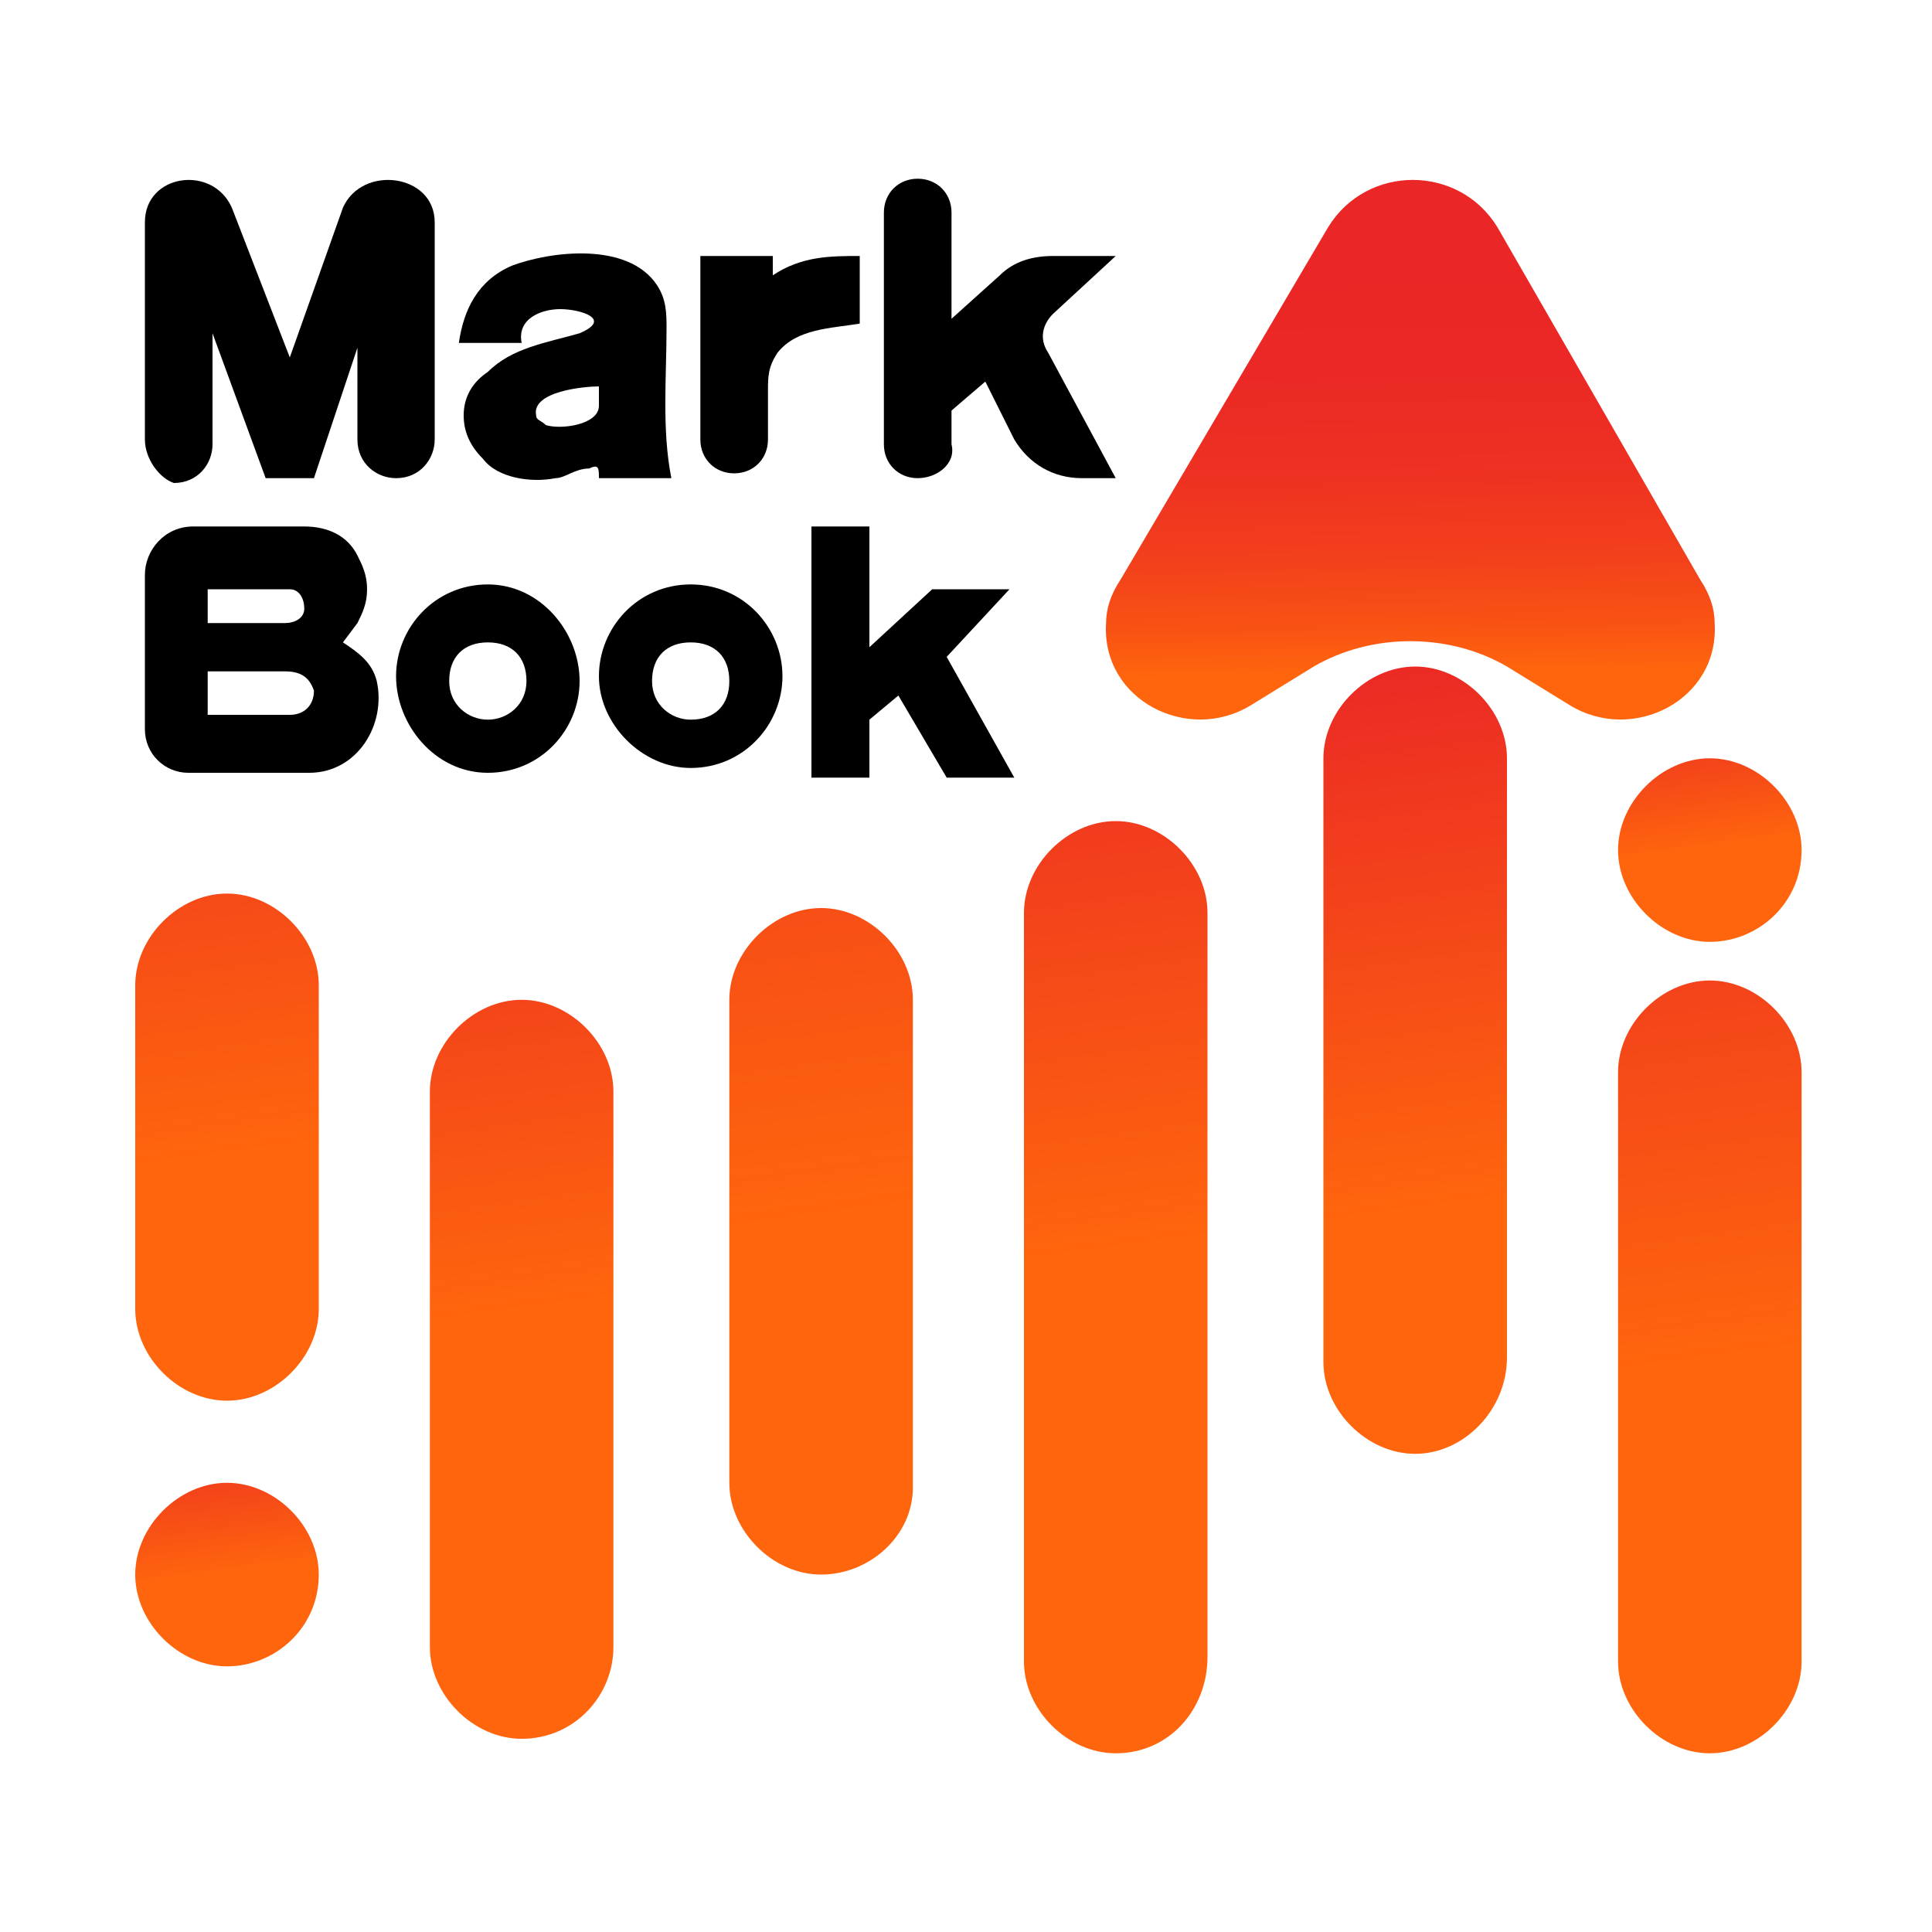
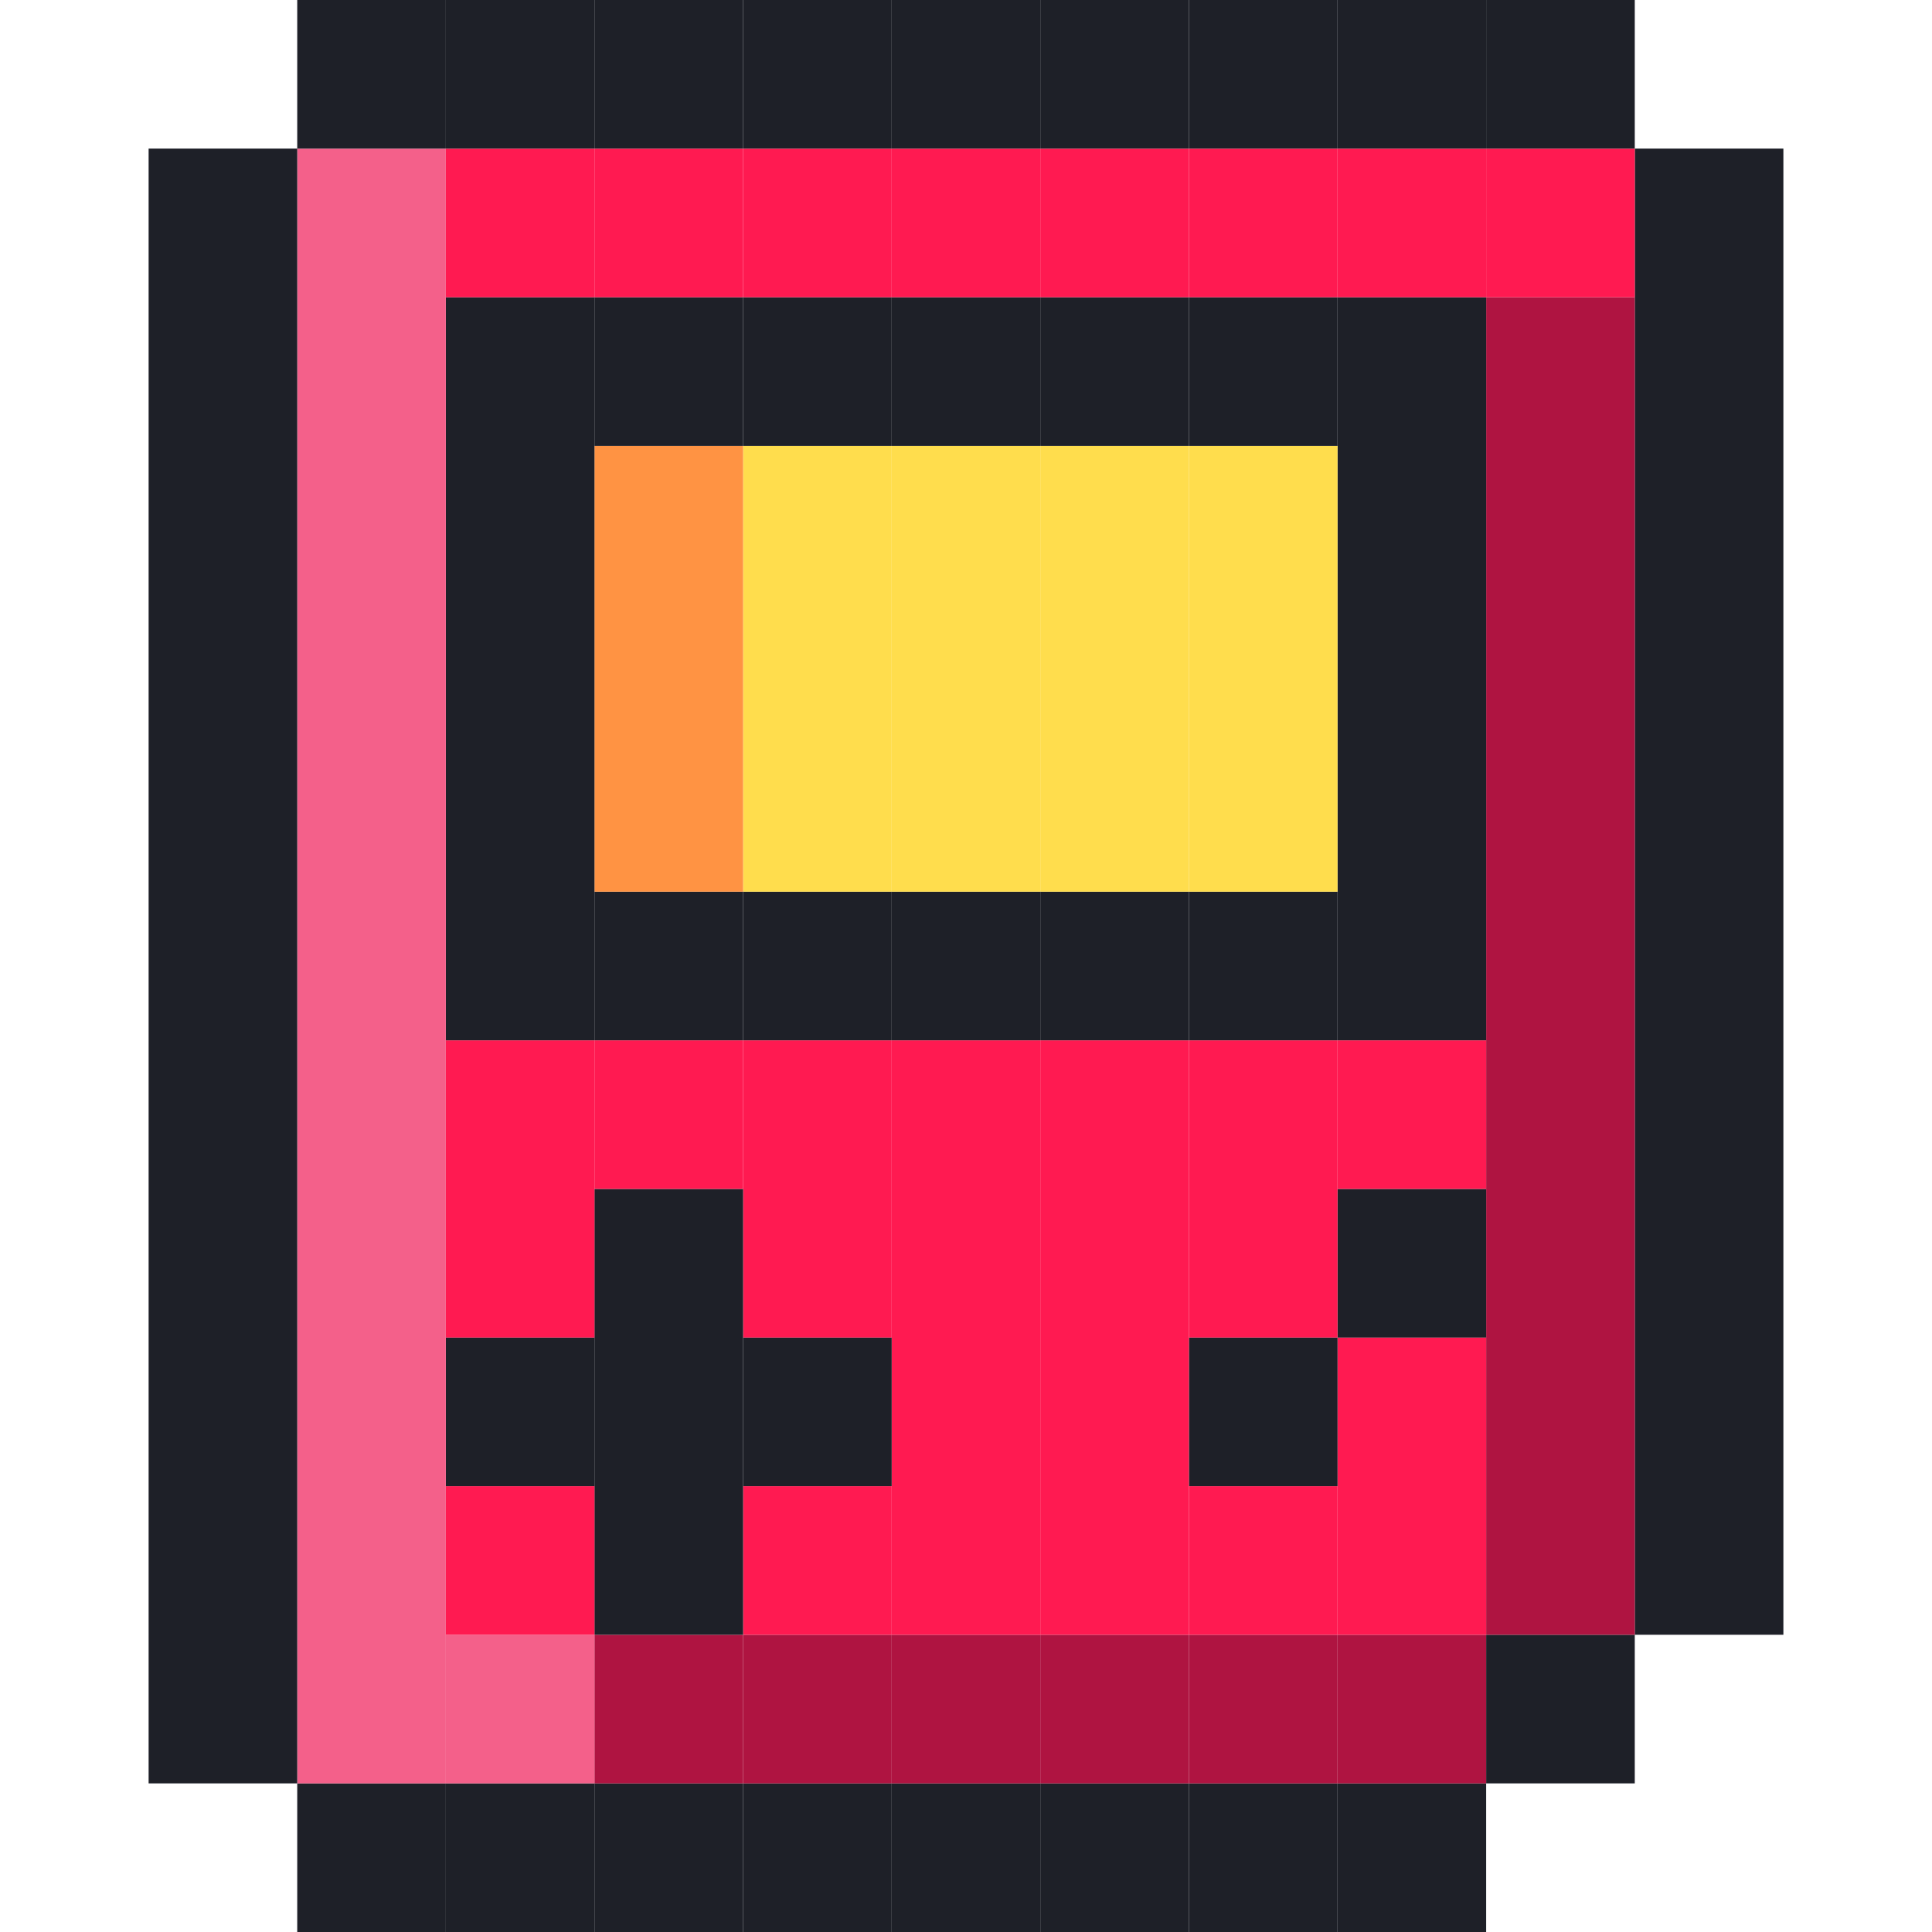
- <svg xmlns="http://www.w3.org/2000/svg" version="1.1" id="图层_1" x="0px" y="0px" viewBox="0 0 40 40" style="enable-background:new 0 0 40 40;" xml:space="preserve">
-   <style type="text/css">
- 	.st0{fill:url(#SVGID_1_);}
- 	.st1{fill:url(#SVGID_2_);}
- 	.st2{fill:url(#SVGID_3_);}
- 	.st3{fill:url(#SVGID_4_);}
- 	.st4{fill:url(#SVGID_5_);}
- 	.st5{fill:url(#SVGID_6_);}
- 	.st6{fill:url(#SVGID_7_);}
- 	.st7{fill:url(#SVGID_8_);}
- 	.st8{display:none;}
- 	.st9{display:inline;fill:#EA2626;}
- 	.st10{display:inline;fill:url(#SVGID_9_);}
- 	.st11{fill:url(#SVGID_10_);}
- </style>
-   <linearGradient id="SVGID_1_" gradientUnits="userSpaceOnUse" x1="14.514" y1="7.673" x2="16.897" y2="25.25">
-     <stop offset="0" style="stop-color:#EA2626" />
-     <stop offset="1" style="stop-color:#FF650D" />
-   </linearGradient>
-   <path class="st0" d="M17,32.6L17,32.6c-1,0-1.9-0.9-1.9-1.9V20.7c0-1,0.9-1.9,1.9-1.9h0c1,0,1.9,0.9,1.9,1.9v10.1  C18.9,31.8,18,32.6,17,32.6z" />
-   <linearGradient id="SVGID_2_" gradientUnits="userSpaceOnUse" x1="21.217" y1="12.747" x2="23.001" y2="25.905">
-     <stop offset="0" style="stop-color:#EA2626" />
-     <stop offset="1" style="stop-color:#FF650D" />
-   </linearGradient>
-   <path class="st1" d="M23.1,36.3L23.1,36.3c-1,0-1.9-0.9-1.9-1.9V18.9c0-1,0.9-1.9,1.9-1.9h0c1,0,1.9,0.9,1.9,1.9v15.4  C25,35.4,24.2,36.3,23.1,36.3z" />
-   <linearGradient id="SVGID_3_" gradientUnits="userSpaceOnUse" x1="28.073" y1="13.265" x2="29.667" y2="25.019">
-     <stop offset="0" style="stop-color:#EA2626" />
-     <stop offset="1" style="stop-color:#FF650D" />
-   </linearGradient>
-   <path class="st2" d="M29.3,30.1L29.3,30.1c-1,0-1.9-0.9-1.9-1.9V15.7c0-1,0.9-1.9,1.9-1.9h0c1,0,1.9,0.9,1.9,1.9v12.4  C31.2,29.2,30.3,30.1,29.3,30.1z" />
-   <linearGradient id="SVGID_4_" gradientUnits="userSpaceOnUse" x1="33.457" y1="13.926" x2="35.389" y2="28.174">
-     <stop offset="0" style="stop-color:#EA2626" />
-     <stop offset="1" style="stop-color:#FF650D" />
-   </linearGradient>
-   <path class="st3" d="M35.4,36.3L35.4,36.3c-1,0-1.9-0.9-1.9-1.9V22.2c0-1,0.9-1.9,1.9-1.9h0c1,0,1.9,0.9,1.9,1.9v12.2  C37.3,35.4,36.4,36.3,35.4,36.3z" />
-   <linearGradient id="SVGID_5_" gradientUnits="userSpaceOnUse" x1="34.938" y1="14.181" x2="35.399" y2="17.585">
-     <stop offset="0" style="stop-color:#EA2626" />
-     <stop offset="1" style="stop-color:#FF650D" />
-   </linearGradient>
-   <path class="st4" d="M35.4,19.5L35.4,19.5c-1,0-1.9-0.9-1.9-1.9v0c0-1,0.9-1.9,1.9-1.9h0c1,0,1.9,0.9,1.9,1.9v0  C37.3,18.7,36.4,19.5,35.4,19.5z" />
-   <linearGradient id="SVGID_6_" gradientUnits="userSpaceOnUse" x1="4.194" y1="29.191" x2="4.655" y2="32.596">
-     <stop offset="0" style="stop-color:#EA2626" />
-     <stop offset="1" style="stop-color:#FF650D" />
-   </linearGradient>
-   <path class="st5" d="M4.7,34.5L4.7,34.5c-1,0-1.9-0.9-1.9-1.9v0c0-1,0.9-1.9,1.9-1.9h0c1,0,1.9,0.9,1.9,1.9v0  C6.6,33.7,5.7,34.5,4.7,34.5z" />
-   <linearGradient id="SVGID_7_" gradientUnits="userSpaceOnUse" x1="8.958" y1="14.693" x2="10.649" y2="27.168">
-     <stop offset="0" style="stop-color:#EA2626" />
-     <stop offset="1" style="stop-color:#FF650D" />
-   </linearGradient>
-   <path class="st6" d="M10.8,36L10.8,36c-1,0-1.9-0.9-1.9-1.9V22.6c0-1,0.9-1.9,1.9-1.9h0c1,0,1.9,0.9,1.9,1.9v11.5  C12.7,35.1,11.9,36,10.8,36z" />
-   <linearGradient id="SVGID_8_" gradientUnits="userSpaceOnUse" x1="2.997" y1="11.461" x2="4.688" y2="23.937">
-     <stop offset="0" style="stop-color:#EA2626" />
-     <stop offset="1" style="stop-color:#FF650D" />
-   </linearGradient>
-   <path class="st7" d="M4.7,29L4.7,29c-1,0-1.9-0.9-1.9-1.9v-6.7c0-1,0.9-1.9,1.9-1.9h0c1,0,1.9,0.9,1.9,1.9v6.7  C6.6,28.1,5.7,29,4.7,29z" />
-   <g class="st8">
-     <path class="st9" d="M14.3,13.3c-1.1,1.6-3.3,2.3-5.5,1.3c-1.5-0.7-2.4-2.2-2.4-3.8v-0.1c0-2.4,2-4.4,4.4-4.4h0   c1.3,0,2.5,0.6,3.3,1.5c0.4,0.5,1.1,0.7,1.8,0.7h0c1.9,0,3-2.2,1.8-3.6c-1.4-1.7-3.5-2.8-5.9-2.8h-0.9c-4.7,0-8.5,3.8-8.5,8.5v0   c0,4.7,3.8,8.5,8.5,8.5h0.9c2.7,0,5-1.4,6.4-3.5c1-1.5-0.2-3.4-1.9-3.4h-0.1C15.4,12.5,14.7,12.8,14.3,13.3z" />
-     <linearGradient id="SVGID_9_" gradientUnits="userSpaceOnUse" x1="17.1" y1="13.758" x2="18.956" y2="27.445">
-       <stop offset="0" style="stop-color:#EA2626" />
-       <stop offset="1" style="stop-color:#FF650D" />
-     </linearGradient>
-     <path class="st10" d="M17.4,21.7L17.4,21.7c-1,0-1.9-0.9-1.9-1.9v-7.5c0-1,0.9-1.9,1.9-1.9h0c1,0,1.9,0.9,1.9,1.9v7.5   C19.3,20.9,18.5,21.7,17.4,21.7z" />
-     <path class="st9" d="M10,12.4L10,12.4c0-1,0.9-1.9,1.9-1.9h8c1,0,1.9,0.9,1.9,1.9v0c0,1-0.9,1.9-1.9,1.9h-8   C10.9,14.3,10,13.4,10,12.4z" />
-   </g>
-   <linearGradient id="SVGID_10_" gradientUnits="userSpaceOnUse" x1="29.098" y1="3.851" x2="29.268" y2="13.953">
-     <stop offset="2.536007e-02" style="stop-color:#EA2626" />
-     <stop offset="0.381" style="stop-color:#EB2825" />
-     <stop offset="0.587" style="stop-color:#EE3122" />
-     <stop offset="0.754" style="stop-color:#F23F1C" />
-     <stop offset="0.9" style="stop-color:#F95214" />
-     <stop offset="1" style="stop-color:#FF650D" />
-   </linearGradient>
-   <path class="st11" d="M27.5,4.7L23.2,12c-0.2,0.3-0.3,0.6-0.3,0.9c-0.1,1.6,1.7,2.5,3,1.7l1.3-0.8c1.2-0.7,2.8-0.7,4,0l1.3,0.8  c1.3,0.8,3.1-0.1,3-1.7c0-0.3-0.1-0.6-0.3-0.9L31,4.7C30.2,3.4,28.3,3.4,27.5,4.7z" />
-   <path d="M7.5,6.9l-1,3h-1l-1.1-3v2.3c0,0.4-0.3,0.8-0.8,0.8C3.3,9.9,3,9.5,3,9.1c0,0,0-4.5,0-4.5c0-1,1.4-1.2,1.8-0.3L6,7.4  c0,0,1.1-3.1,1.1-3.1C7.5,3.4,9,3.6,9,4.6v4.5c0,0.4-0.3,0.8-0.8,0.8c-0.4,0-0.8-0.3-0.8-0.8V6.9z" />
-   <path d="M9.5,7.1c0.1-0.7,0.4-1.3,1.1-1.6C11.4,5.2,13,5,13.6,5.9c0.2,0.3,0.2,0.6,0.2,0.9c0,1-0.1,2.1,0.1,3.1c-0.5,0-1,0-1.5,0  c0-0.2,0-0.3-0.2-0.2c-0.3,0-0.5,0.2-0.7,0.2c-0.5,0.1-1.2,0-1.5-0.4C9.7,9.2,9.6,8.9,9.6,8.6c0-0.4,0.2-0.7,0.5-0.9  c0.5-0.5,1.2-0.6,1.9-0.8c0.7-0.3,0-0.5-0.4-0.5c-0.4,0-0.9,0.2-0.8,0.7C10.8,7.1,9.5,7.1,9.5,7.1z M12.4,8C12.1,8,11,8.1,11.1,8.6  c0,0.1,0.1,0.1,0.2,0.2c0.3,0.1,1.1,0,1.1-0.4C12.4,8.2,12.4,8.1,12.4,8z" />
-   <path d="M14.5,5.3h1.5c0,0,0,0.4,0,0.4c0.6-0.4,1.2-0.4,1.8-0.4c0,0,0,1.4,0,1.4c-0.6,0.1-1.3,0.1-1.7,0.6c-0.2,0.3-0.2,0.5-0.2,0.8  c0,0.3,0,0.7,0,1c0,0.4-0.3,0.7-0.7,0.7c-0.4,0-0.7-0.3-0.7-0.7V5.3z" />
-   <path d="M19,9.9L19,9.9c-0.4,0-0.7-0.3-0.7-0.7V4.4c0-0.4,0.3-0.7,0.7-0.7l0,0c0.4,0,0.7,0.3,0.7,0.7v2.2l1-0.9  c0.3-0.3,0.7-0.4,1.1-0.4h1.3l-1.3,1.2c-0.2,0.2-0.3,0.5-0.1,0.8l1.4,2.6h-0.7c-0.6,0-1.1-0.3-1.4-0.8l-0.6-1.2l-0.7,0.6v0.7  C19.8,9.6,19.4,9.9,19,9.9z" />
-   <path d="M10.1,12.1c-1.1,0-1.9,0.9-1.9,1.9S9,16,10.1,16c1.1,0,1.9-0.9,1.9-1.9S11.2,12.1,10.1,12.1z M10.1,14.9  c-0.4,0-0.8-0.3-0.8-0.8s0.3-0.8,0.8-0.8s0.8,0.3,0.8,0.8S10.5,14.9,10.1,14.9z" />
-   <path d="M14.3,12.1c-1.1,0-1.9,0.9-1.9,1.9s0.9,1.9,1.9,1.9c1.1,0,1.9-0.9,1.9-1.9S15.4,12.1,14.3,12.1z M14.3,14.9  c-0.4,0-0.8-0.3-0.8-0.8s0.3-0.8,0.8-0.8s0.8,0.3,0.8,0.8S14.8,14.9,14.3,14.9z" />
-   <path d="M3,15.1v-3.2c0-0.5,0.4-1,1-1c0,0,2.3,0,2.3,0c0.5,0,0.9,0.2,1.1,0.6c0.1,0.2,0.2,0.4,0.2,0.7c0,0.3-0.1,0.5-0.2,0.7  c0,0-0.3,0.4-0.3,0.4c0.3,0.2,0.6,0.4,0.7,0.8C8,15,7.4,16,6.4,16H3.9C3.4,16,3,15.6,3,15.1z M4.3,12.1v0.8c0,0,1.6,0,1.6,0  c0.2,0,0.4-0.1,0.4-0.3c0-0.2-0.1-0.4-0.3-0.4c-0.1,0-0.2,0-0.3,0H4.3z M4.3,13.9v0.9c0,0,1.7,0,1.7,0c0.3,0,0.5-0.2,0.5-0.5  c-0.1-0.3-0.3-0.4-0.6-0.4C5.8,13.9,4.3,13.9,4.3,13.9z" />
-   <path d="M18,16.1h-1.2v-5.2H18v2.5l1.3-1.2h1.6l-1.3,1.4l1.4,2.5h-1.4l-1-1.7L18,14.9V16.1z" />
+ <svg xmlns="http://www.w3.org/2000/svg" t="1632319268968" class="icon" viewBox="0 0 1024 1024" version="1.1" p-id="2152" width="40" height="40">
+   <path d="M866.462 787.692h78.769v78.769h-78.769zM866.462 708.923h78.769v78.769h-78.769zM866.462 630.154h78.769v78.769h-78.769zM866.462 551.385h78.769v78.769h-78.769zM866.462 472.615h78.769v78.769h-78.769zM866.462 393.846h78.769v78.769h-78.769zM866.462 315.077h78.769v78.769h-78.769zM866.462 236.308h78.769v78.769h-78.769zM866.462 157.538h78.769v78.769h-78.769zM866.462 78.769h78.769v78.769h-78.769zM787.692 866.462h78.769v78.769h-78.769z" fill="#1E2028" p-id="2153" />
+   <path d="M787.692 787.692h78.769v78.769h-78.769zM787.692 708.923h78.769v78.769h-78.769zM787.692 630.154h78.769v78.769h-78.769zM787.692 551.385h78.769v78.769h-78.769zM787.692 472.615h78.769v78.769h-78.769zM787.692 393.846h78.769v78.769h-78.769zM787.692 315.077h78.769v78.769h-78.769zM787.692 236.308h78.769v78.769h-78.769zM787.692 157.538h78.769v78.769h-78.769z" fill="#AF1441" p-id="2154" />
+   <path d="M787.692 78.769h78.769v78.769h-78.769z" fill="#FF1A51" p-id="2155" />
+   <path d="M787.692 0h78.769v78.769h-78.769zM708.923 945.231h78.769v78.769h-78.769z" fill="#1E2028" p-id="2156" />
+   <path d="M708.923 866.462h78.769v78.769h-78.769z" fill="#AF1441" p-id="2157" />
+   <path d="M708.923 787.692h78.769v78.769h-78.769zM708.923 708.923h78.769v78.769h-78.769z" fill="#FF1A51" p-id="2158" />
+   <path d="M708.923 630.154h78.769v78.769h-78.769z" fill="#1E2028" p-id="2159" />
+   <path d="M708.923 551.385h78.769v78.769h-78.769z" fill="#FF1A51" p-id="2160" />
+   <path d="M708.923 472.615h78.769v78.769h-78.769zM708.923 393.846h78.769v78.769h-78.769zM708.923 315.077h78.769v78.769h-78.769zM708.923 236.308h78.769v78.769h-78.769zM708.923 157.538h78.769v78.769h-78.769z" fill="#1E2028" p-id="2161" />
+   <path d="M708.923 78.769h78.769v78.769h-78.769z" fill="#FF1A51" p-id="2162" />
+   <path d="M708.923 0h78.769v78.769h-78.769zM630.154 945.231h78.769v78.769h-78.769z" fill="#1E2028" p-id="2163" />
+   <path d="M630.154 866.462h78.769v78.769h-78.769z" fill="#AF1441" p-id="2164" />
+   <path d="M630.154 787.692h78.769v78.769h-78.769z" fill="#FF1A51" p-id="2165" />
+   <path d="M630.154 708.923h78.769v78.769h-78.769z" fill="#1E2028" p-id="2166" />
+   <path d="M630.154 630.154h78.769v78.769h-78.769zM630.154 551.385h78.769v78.769h-78.769z" fill="#FF1A51" p-id="2167" />
+   <path d="M630.154 472.615h78.769v78.769h-78.769z" fill="#1E2028" p-id="2168" />
+   <path d="M630.154 393.846h78.769v78.769h-78.769zM630.154 315.077h78.769v78.769h-78.769zM630.154 236.308h78.769v78.769h-78.769z" fill="#FFDD4D" p-id="2169" />
+   <path d="M630.154 157.538h78.769v78.769h-78.769z" fill="#1E2028" p-id="2170" />
+   <path d="M630.154 78.769h78.769v78.769h-78.769z" fill="#FF1A51" p-id="2171" />
+   <path d="M630.154 0h78.769v78.769h-78.769zM551.385 945.231h78.769v78.769h-78.769z" fill="#1E2028" p-id="2172" />
+   <path d="M551.385 866.462h78.769v78.769h-78.769z" fill="#AF1441" p-id="2173" />
+   <path d="M551.385 787.692h78.769v78.769h-78.769zM551.385 708.923h78.769v78.769h-78.769zM551.385 630.154h78.769v78.769h-78.769zM551.385 551.385h78.769v78.769h-78.769z" fill="#FF1A51" p-id="2174" />
+   <path d="M551.385 472.615h78.769v78.769h-78.769z" fill="#1E2028" p-id="2175" />
+   <path d="M551.385 393.846h78.769v78.769h-78.769zM551.385 315.077h78.769v78.769h-78.769zM551.385 236.308h78.769v78.769h-78.769z" fill="#FFDD4D" p-id="2176" />
+   <path d="M551.385 157.538h78.769v78.769h-78.769z" fill="#1E2028" p-id="2177" />
+   <path d="M551.385 78.769h78.769v78.769h-78.769z" fill="#FF1A51" p-id="2178" />
+   <path d="M551.385 0h78.769v78.769h-78.769zM472.615 945.231h78.769v78.769h-78.769z" fill="#1E2028" p-id="2179" />
+   <path d="M472.615 866.462h78.769v78.769h-78.769z" fill="#AF1441" p-id="2180" />
+   <path d="M472.615 787.692h78.769v78.769h-78.769zM472.615 708.923h78.769v78.769h-78.769zM472.615 630.154h78.769v78.769h-78.769zM472.615 551.385h78.769v78.769h-78.769z" fill="#FF1A51" p-id="2181" />
+   <path d="M472.615 472.615h78.769v78.769h-78.769z" fill="#1E2028" p-id="2182" />
+   <path d="M472.615 393.846h78.769v78.769h-78.769zM472.615 315.077h78.769v78.769h-78.769zM472.615 236.308h78.769v78.769h-78.769z" fill="#FFDD4D" p-id="2183" />
+   <path d="M472.615 157.538h78.769v78.769h-78.769z" fill="#1E2028" p-id="2184" />
+   <path d="M472.615 78.769h78.769v78.769h-78.769z" fill="#FF1A51" p-id="2185" />
+   <path d="M472.615 0h78.769v78.769h-78.769zM393.846 945.231h78.769v78.769h-78.769z" fill="#1E2028" p-id="2186" />
+   <path d="M393.846 866.462h78.769v78.769h-78.769z" fill="#AF1441" p-id="2187" />
+   <path d="M393.846 787.692h78.769v78.769h-78.769z" fill="#FF1A51" p-id="2188" />
+   <path d="M393.846 708.923h78.769v78.769h-78.769z" fill="#1E2028" p-id="2189" />
+   <path d="M393.846 630.154h78.769v78.769h-78.769zM393.846 551.385h78.769v78.769h-78.769z" fill="#FF1A51" p-id="2190" />
+   <path d="M393.846 472.615h78.769v78.769h-78.769z" fill="#1E2028" p-id="2191" />
+   <path d="M393.846 393.846h78.769v78.769h-78.769zM393.846 315.077h78.769v78.769h-78.769zM393.846 236.308h78.769v78.769h-78.769z" fill="#FFDD4D" p-id="2192" />
+   <path d="M393.846 157.538h78.769v78.769h-78.769z" fill="#1E2028" p-id="2193" />
+   <path d="M393.846 78.769h78.769v78.769h-78.769z" fill="#FF1A51" p-id="2194" />
+   <path d="M393.846 0h78.769v78.769h-78.769zM315.077 945.231h78.769v78.769h-78.769z" fill="#1E2028" p-id="2195" />
+   <path d="M315.077 866.462h78.769v78.769h-78.769z" fill="#AF1441" p-id="2196" />
+   <path d="M315.077 787.692h78.769v78.769h-78.769zM315.077 708.923h78.769v78.769h-78.769zM315.077 630.154h78.769v78.769h-78.769z" fill="#1E2028" p-id="2197" />
+   <path d="M315.077 551.385h78.769v78.769h-78.769z" fill="#FF1A51" p-id="2198" />
+   <path d="M315.077 472.615h78.769v78.769h-78.769z" fill="#1E2028" p-id="2199" />
+   <path d="M315.077 393.846h78.769v78.769h-78.769zM315.077 315.077h78.769v78.769h-78.769zM315.077 236.308h78.769v78.769h-78.769z" fill="#FF9343" p-id="2200" />
+   <path d="M315.077 157.538h78.769v78.769h-78.769z" fill="#1E2028" p-id="2201" />
+   <path d="M315.077 78.769h78.769v78.769h-78.769z" fill="#FF1A51" p-id="2202" />
+   <path d="M315.077 0h78.769v78.769h-78.769zM236.308 945.231h78.769v78.769h-78.769z" fill="#1E2028" p-id="2203" />
+   <path d="M236.308 866.462h78.769v78.769h-78.769z" fill="#F4608A" p-id="2204" />
+   <path d="M236.308 787.692h78.769v78.769h-78.769z" fill="#FF1A51" p-id="2205" />
+   <path d="M236.308 708.923h78.769v78.769h-78.769z" fill="#1E2028" p-id="2206" />
+   <path d="M236.308 630.154h78.769v78.769h-78.769zM236.308 551.385h78.769v78.769h-78.769z" fill="#FF1A51" p-id="2207" />
+   <path d="M236.308 472.615h78.769v78.769h-78.769zM236.308 393.846h78.769v78.769h-78.769zM236.308 315.077h78.769v78.769h-78.769zM236.308 236.308h78.769v78.769h-78.769zM236.308 157.538h78.769v78.769h-78.769z" fill="#1E2028" p-id="2208" />
+   <path d="M236.308 78.769h78.769v78.769h-78.769z" fill="#FF1A51" p-id="2209" />
+   <path d="M236.308 0h78.769v78.769h-78.769zM157.538 945.231h78.769v78.769H157.538z" fill="#1E2028" p-id="2210" />
+   <path d="M157.538 866.462h78.769v78.769H157.538zM157.538 787.692h78.769v78.769H157.538zM157.538 708.923h78.769v78.769H157.538zM157.538 630.154h78.769v78.769H157.538zM157.538 551.385h78.769v78.769H157.538zM157.538 472.615h78.769v78.769H157.538zM157.538 393.846h78.769v78.769H157.538zM157.538 315.077h78.769v78.769H157.538zM157.538 236.308h78.769v78.769H157.538zM157.538 157.538h78.769v78.769H157.538zM157.538 78.769h78.769v78.769H157.538z" fill="#F4608A" p-id="2211" />
+   <path d="M157.538 0h78.769v78.769H157.538zM78.769 866.462h78.769v78.769H78.769zM78.769 787.692h78.769v78.769H78.769zM78.769 708.923h78.769v78.769H78.769zM78.769 630.154h78.769v78.769H78.769zM78.769 551.385h78.769v78.769H78.769zM78.769 472.615h78.769v78.769H78.769zM78.769 393.846h78.769v78.769H78.769zM78.769 315.077h78.769v78.769H78.769zM78.769 236.308h78.769v78.769H78.769zM78.769 157.538h78.769v78.769H78.769zM78.769 78.769h78.769v78.769H78.769z" fill="#1E2028" p-id="2212" />
</svg>
